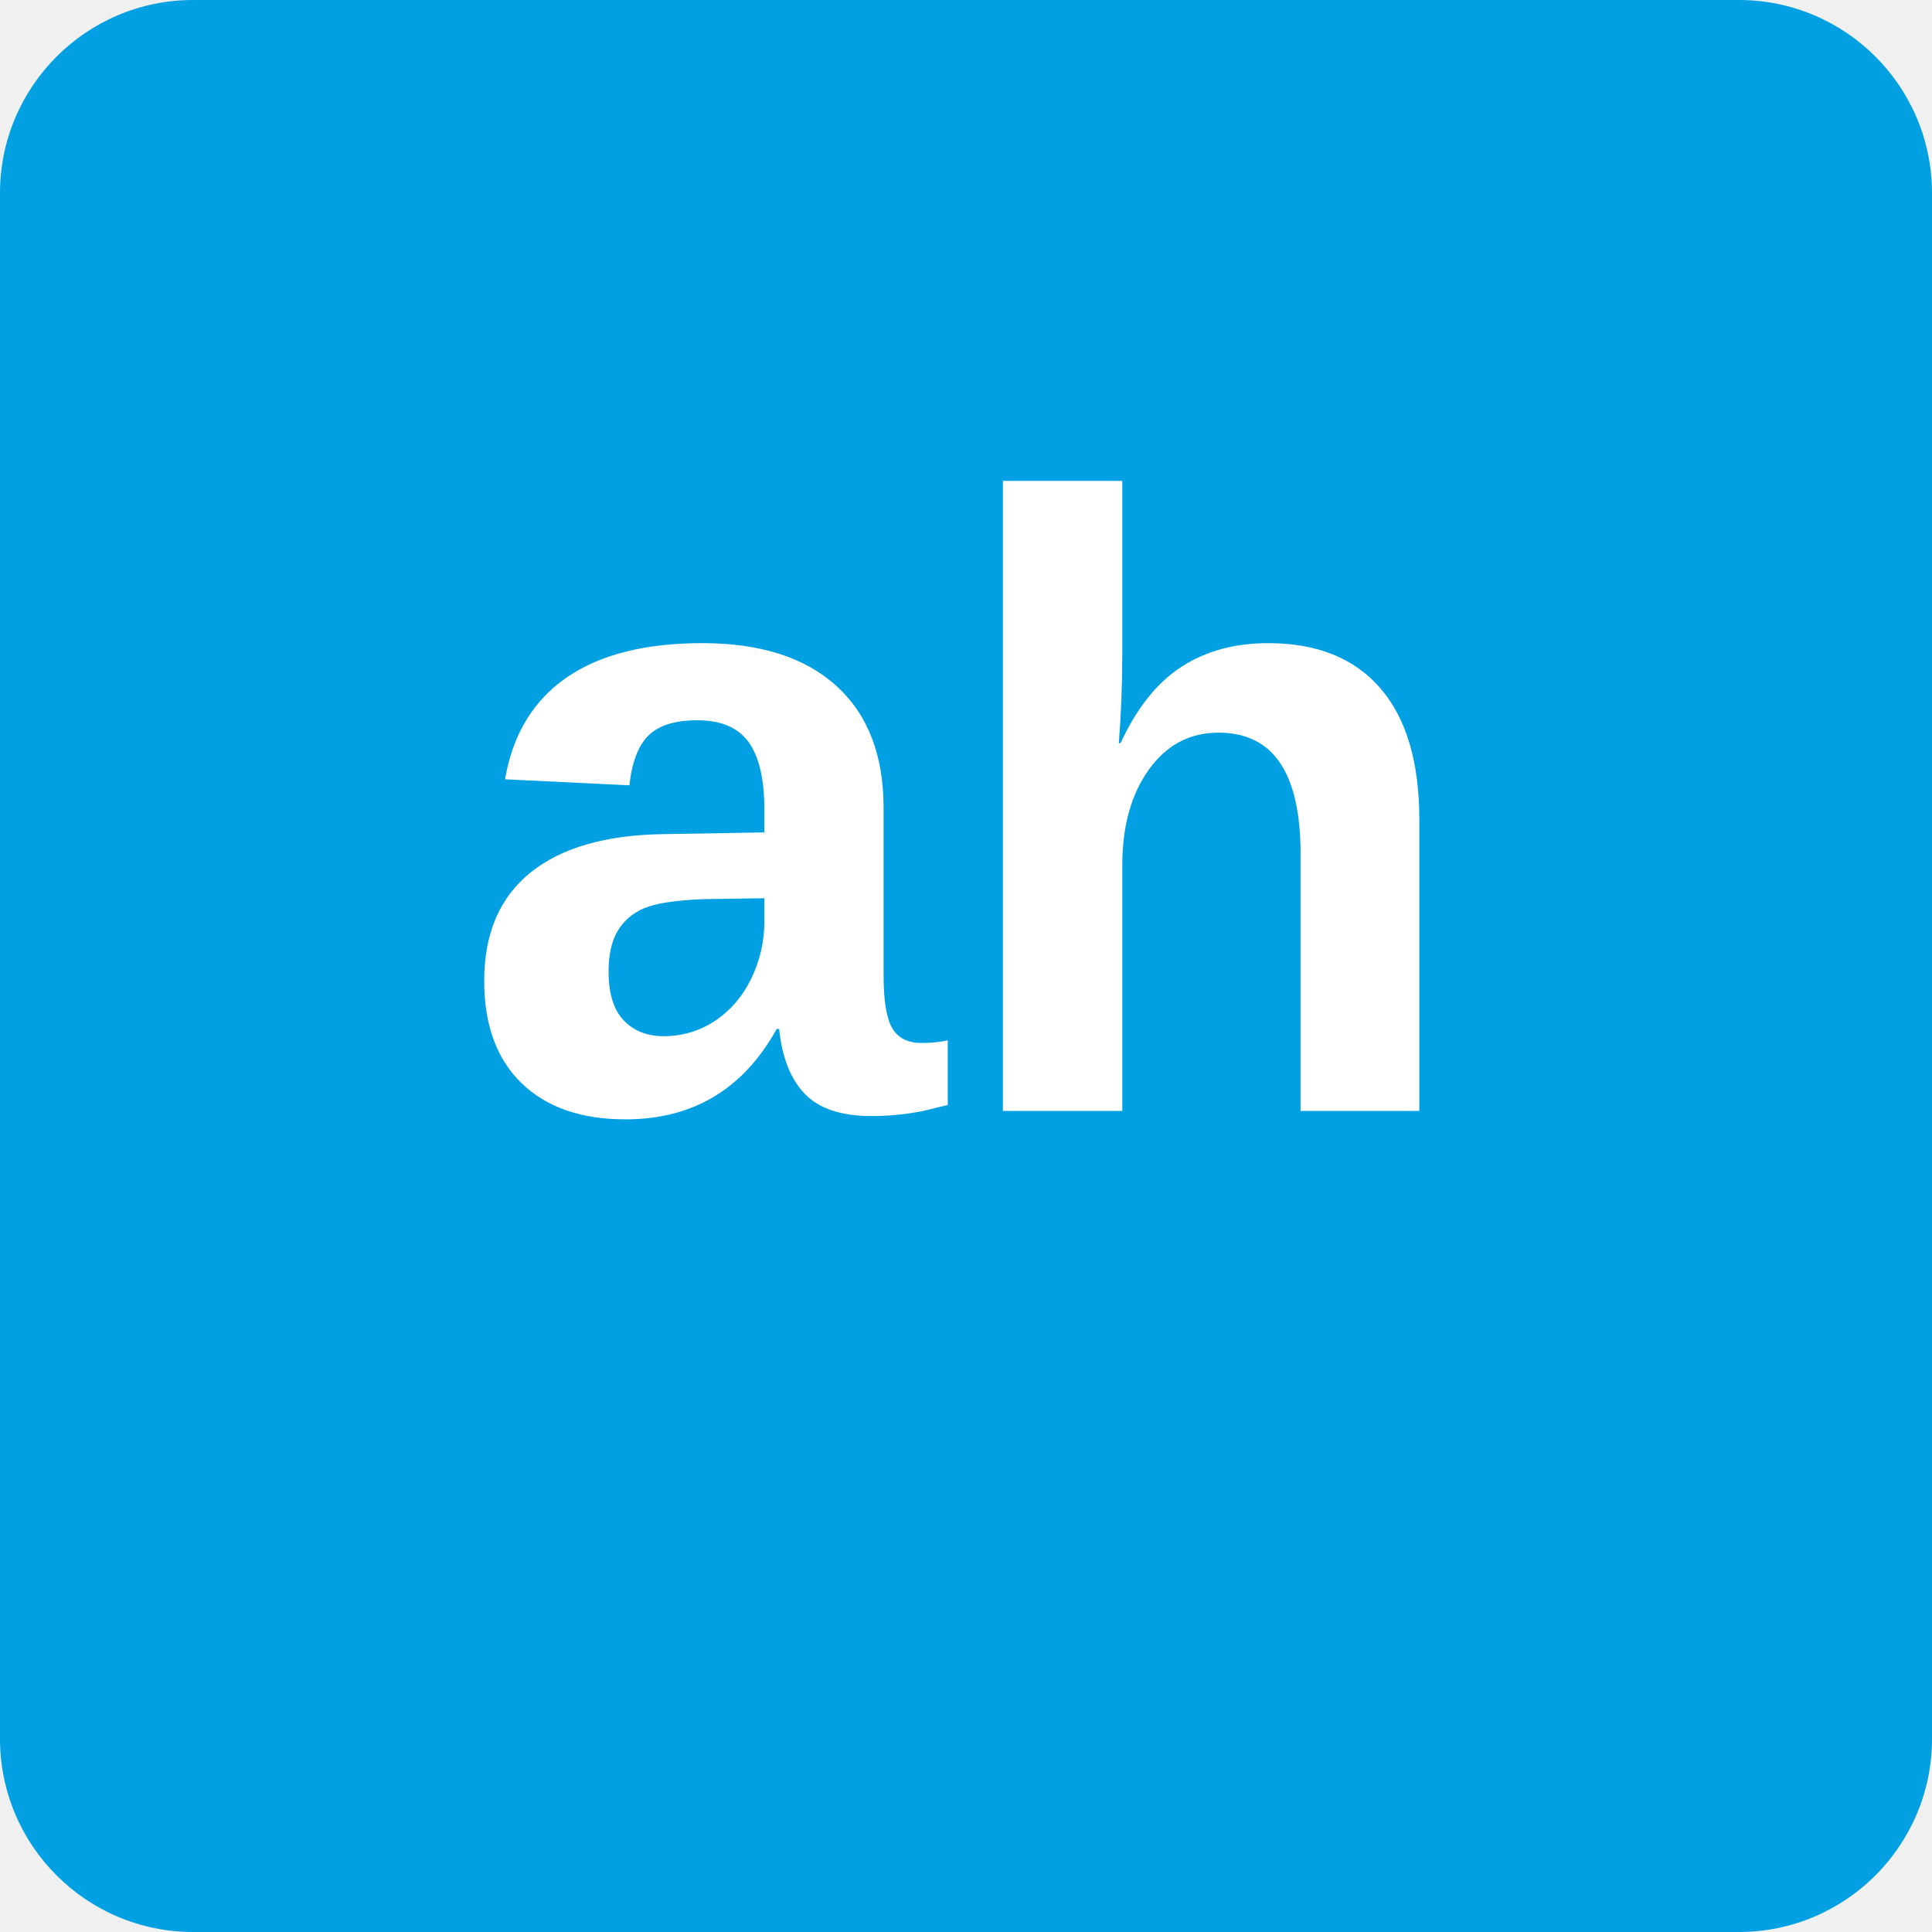
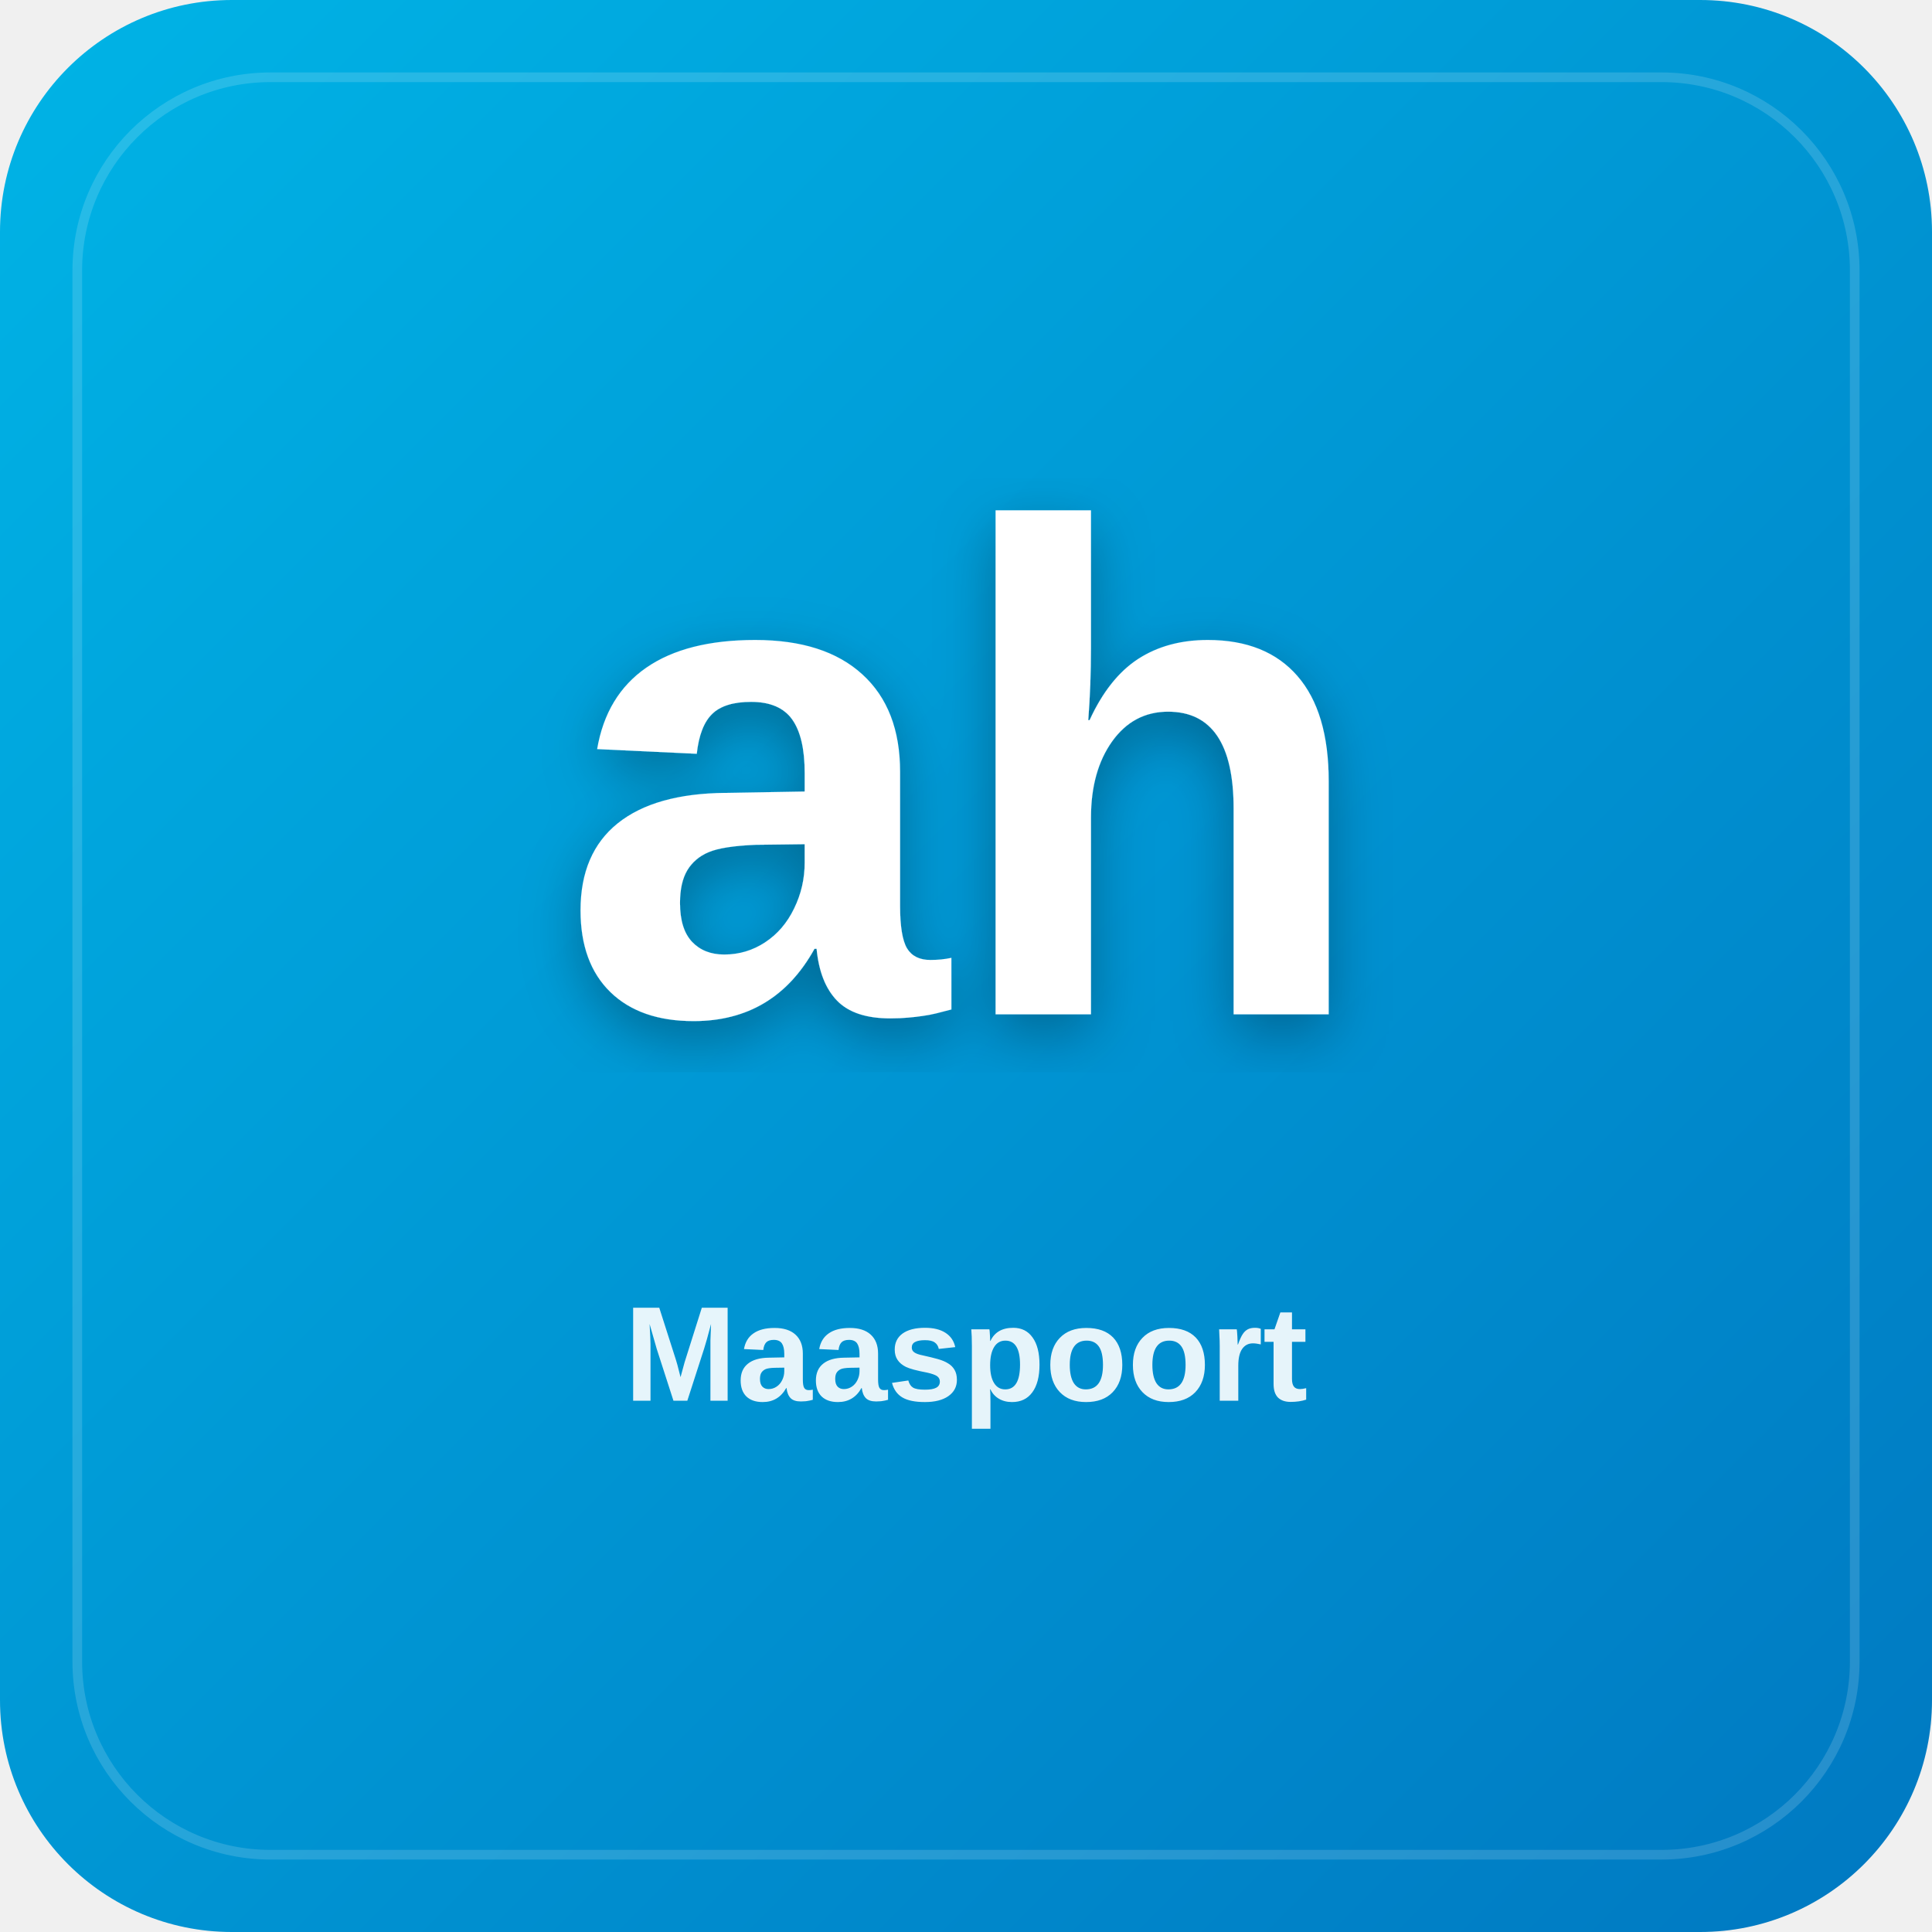
<svg xmlns="http://www.w3.org/2000/svg" viewBox="0 0 200 200">
-   <rect width="200" height="200" rx="20" fill="#00A0E2" />
-   <text x="100" y="115" text-anchor="middle" font-family="Arial,sans-serif" font-weight="bold" font-size="90" fill="white">ah</text>
+   <defs>
+     <linearGradient id="ahbg" x1="0" y1="0" x2="1" y2="1">
+       <stop offset="0%" stop-color="#00B4E6" />
+       <stop offset="100%" stop-color="#0078C1" />
+     </linearGradient>
+     <filter id="ahshadow">
+       <feDropShadow dx="0" dy="2" stdDeviation="3" flood-opacity="0.3" />
+     </filter>
+   </defs>
+   <rect width="200" height="200" rx="24" fill="url(#ahbg)" />
+   <rect x="8" y="8" width="184" height="184" rx="20" fill="none" stroke="white" stroke-opacity="0.15" stroke-width="1" />
+   <text x="100" y="105" text-anchor="middle" font-family="'Helvetica Neue',Arial,sans-serif" font-weight="800" font-size="72" fill="white" filter="url(#ahshadow)">ah</text>
+   <text x="100" y="145" text-anchor="middle" font-family="'Helvetica Neue',Arial,sans-serif" font-weight="600" font-size="14" fill="white" opacity="0.9">Maaspoort</text>
</svg>
